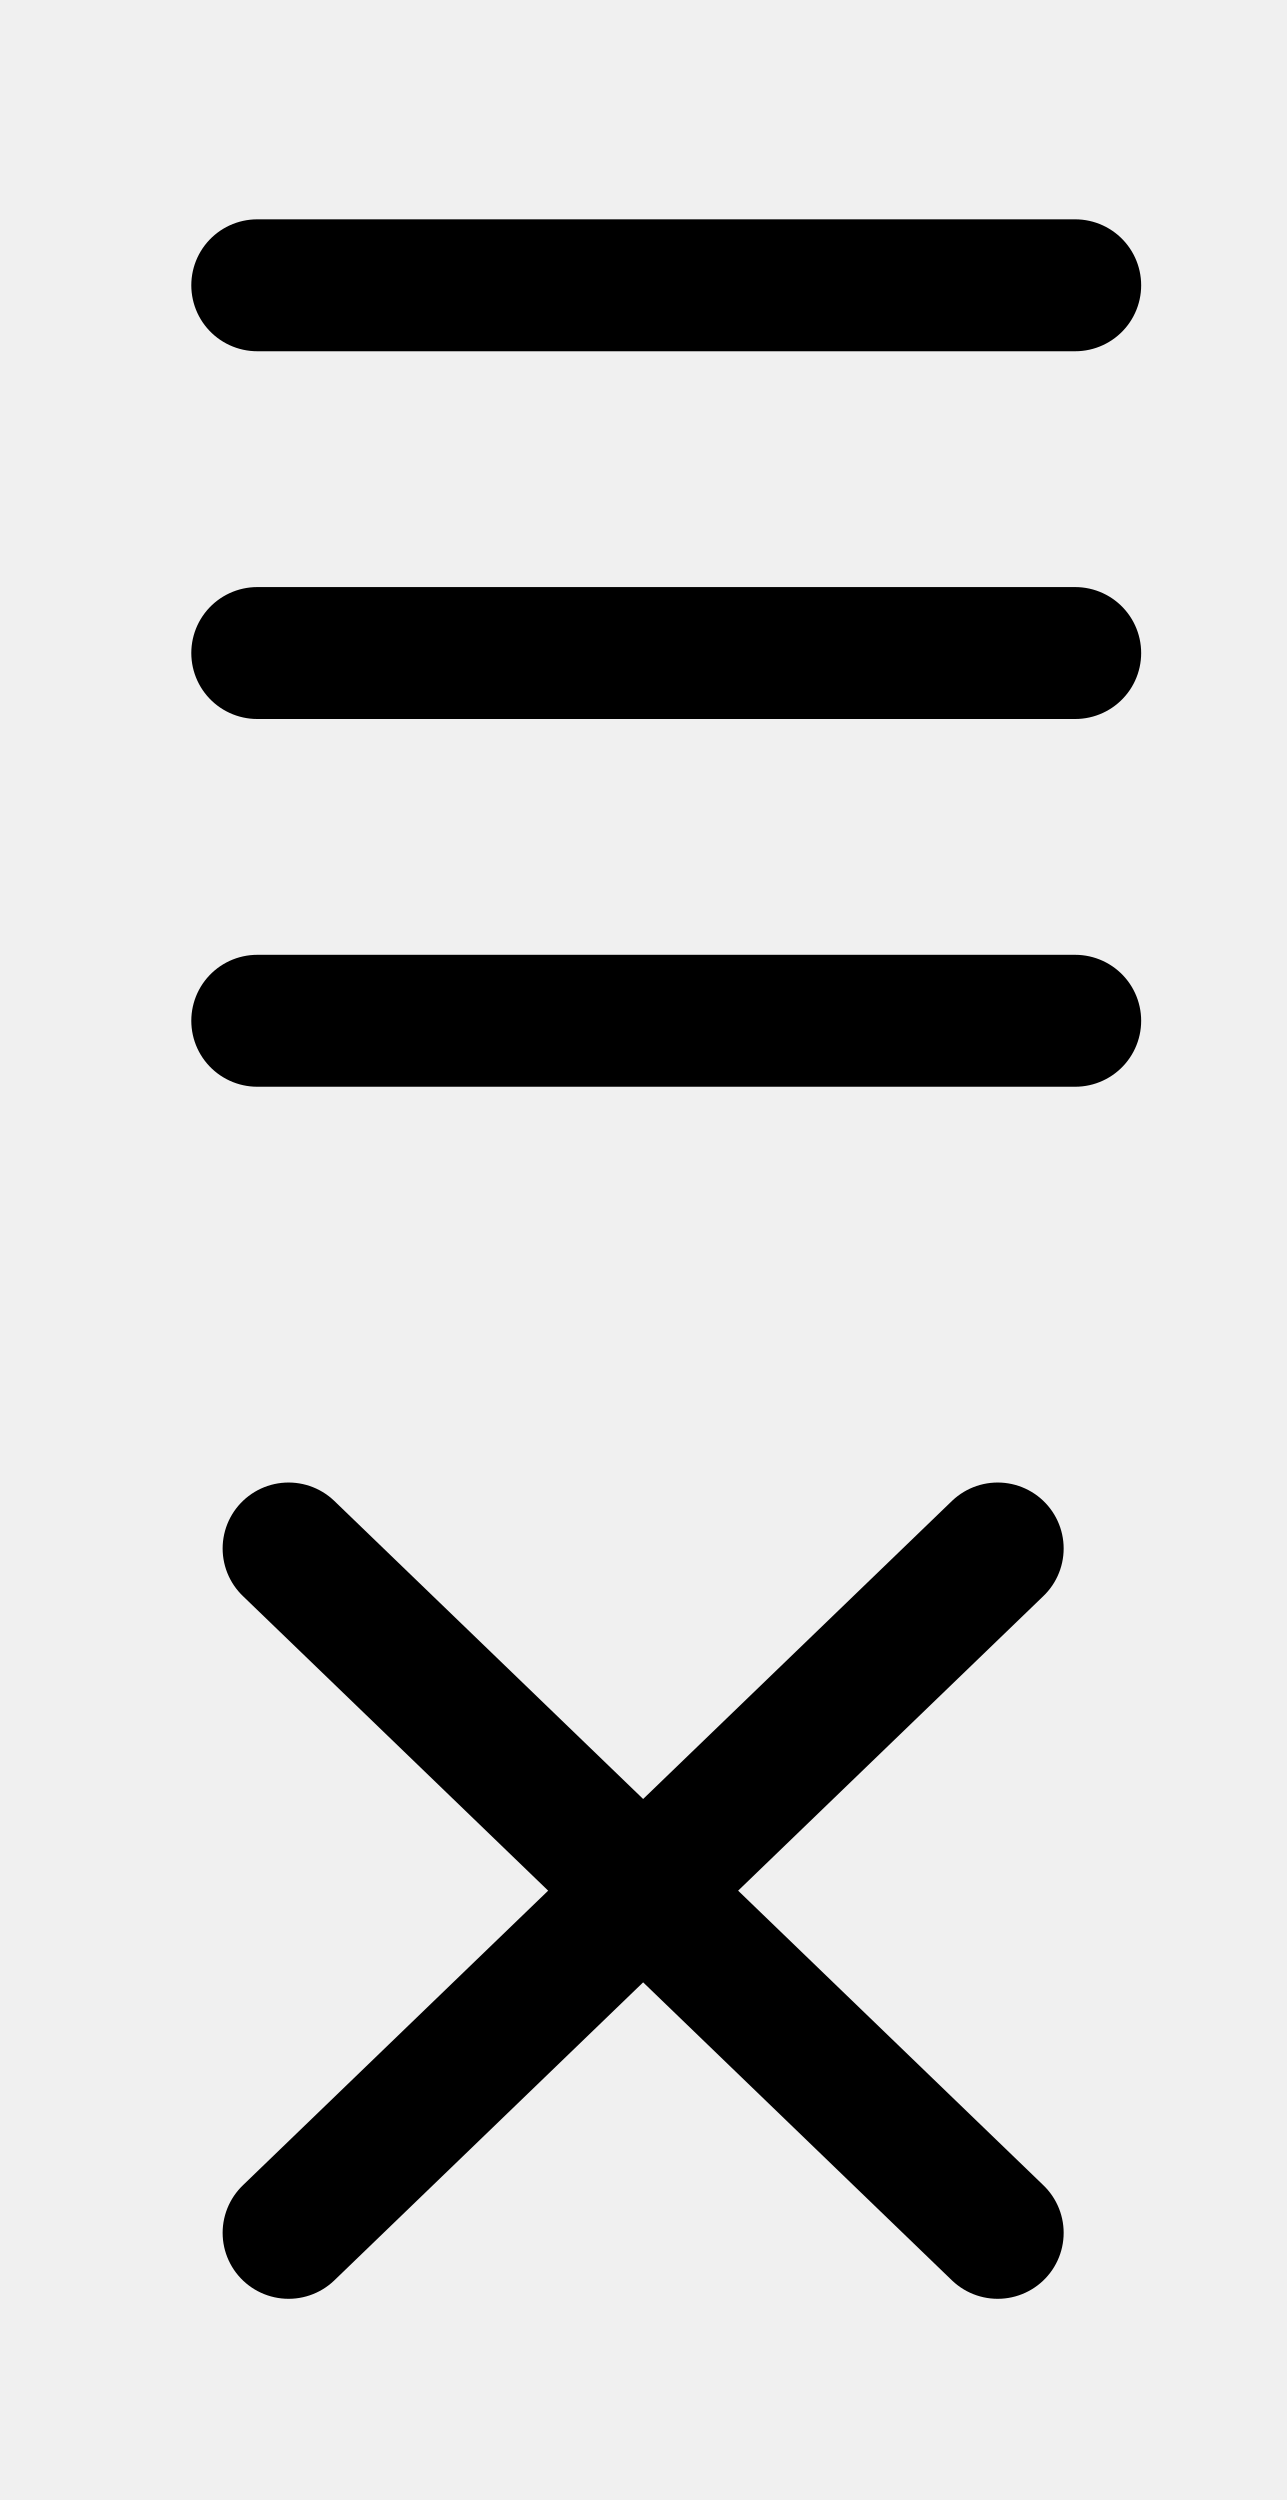
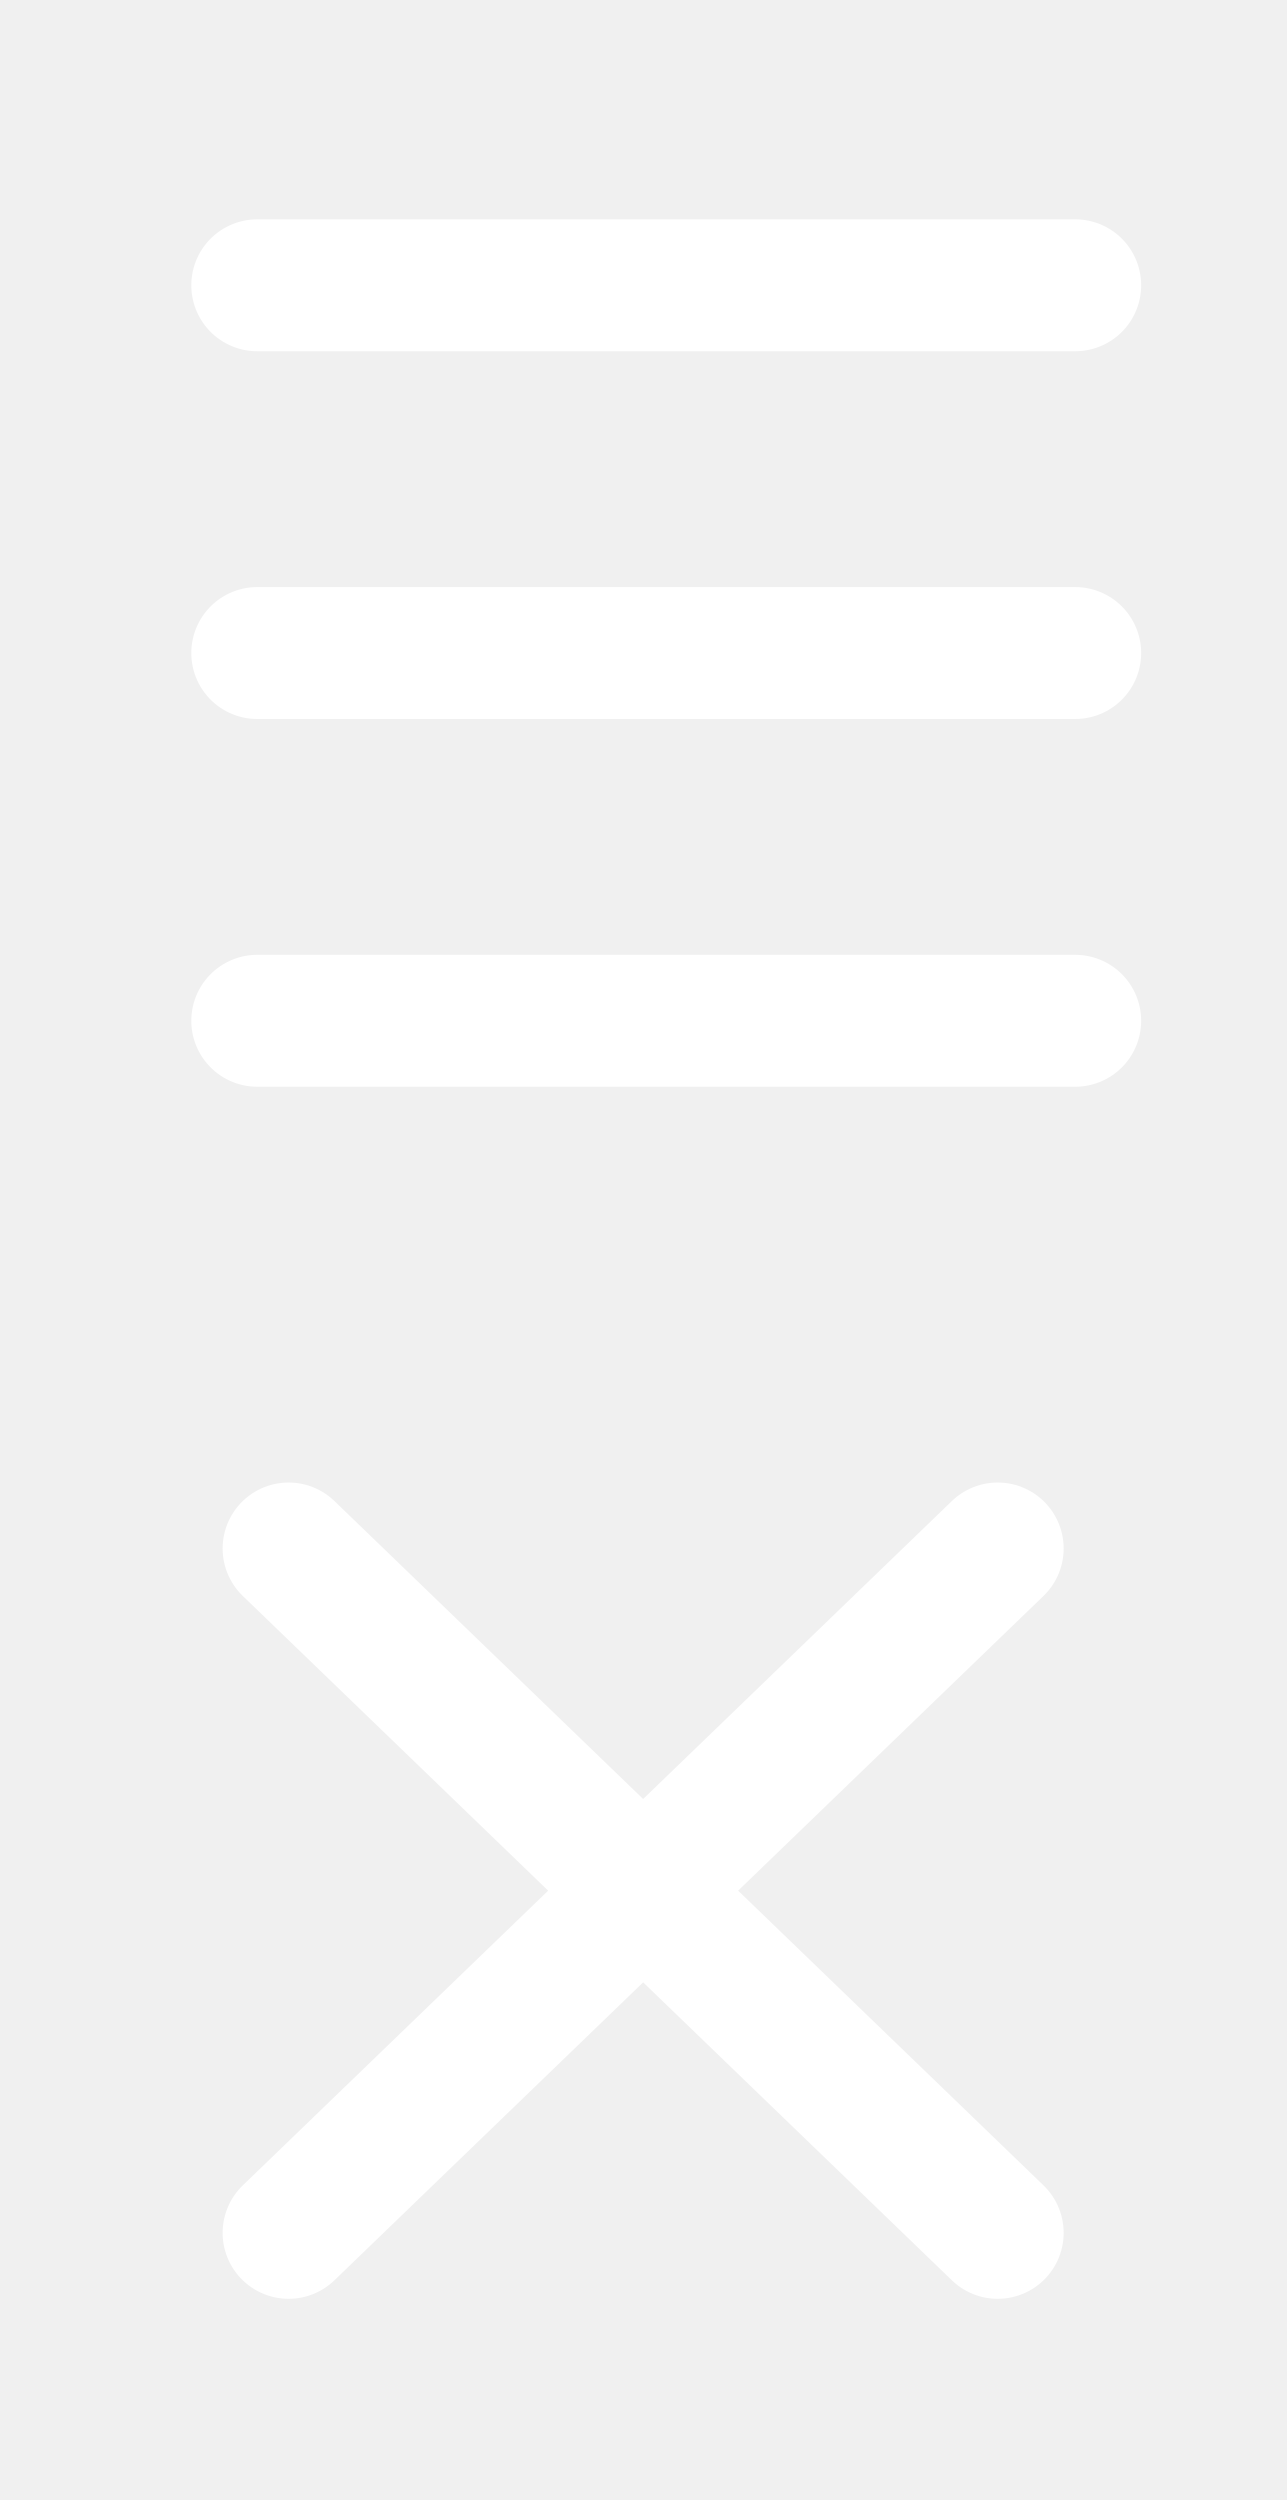
<svg xmlns="http://www.w3.org/2000/svg" width="78" height="151.6" viewBox="0 0 78 151.6">
-   <style type="text/css">.st0{stroke:#000000;stroke-width:8;stroke-linecap:round;stroke-miterlimit:10;} .st1{fill:none;stroke:#000000;stroke-width:8;stroke-linecap:round;stroke-miterlimit:10;}</style>
+   <style type="text/css">.st0{stroke:#FFFFFF;stroke-width:8;stroke-linecap:round;stroke-miterlimit:10;} .st1{fill:none;stroke:#FFFFFF;stroke-width:8;stroke-linecap:round;stroke-miterlimit:10;}</style>
  <path class="st0" d="M15.6 17.3h49.6m-49.6 22.3h49.6m-49.6 22.3h49.6" />
  <path class="st1" d="M60.5 135.4l-43-41.5m43 0l-43 41.5" />
</svg>
